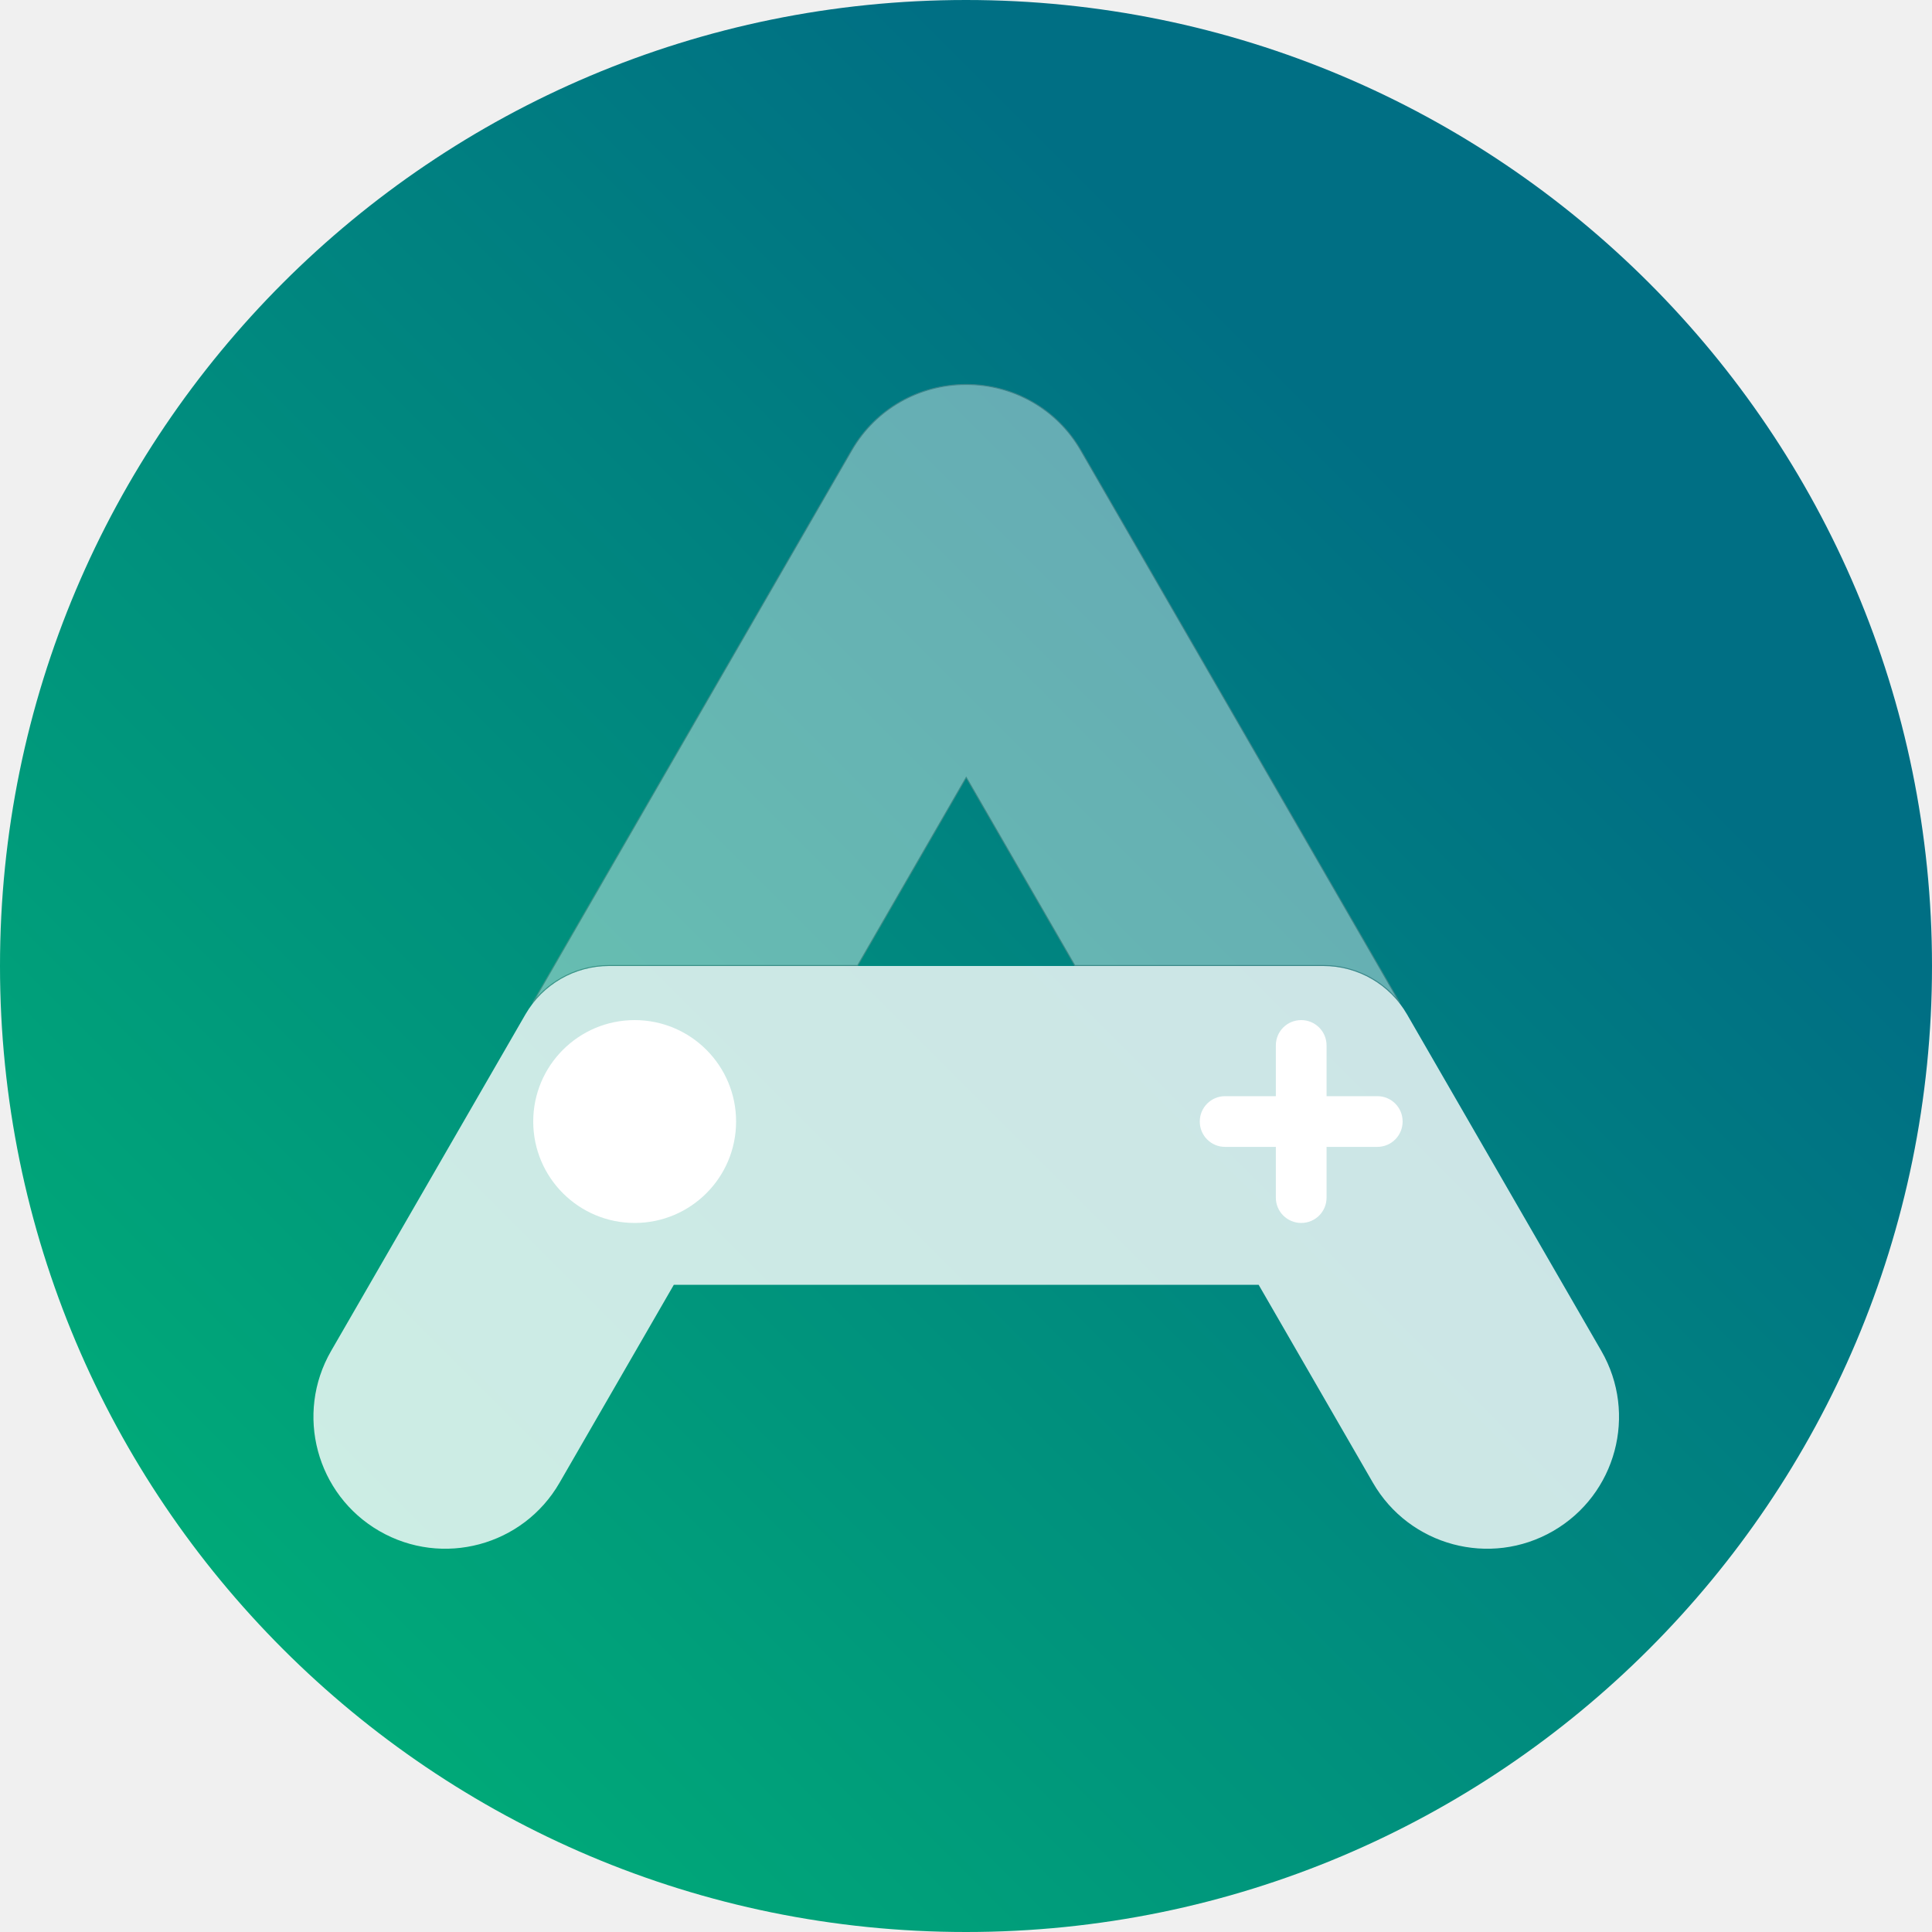
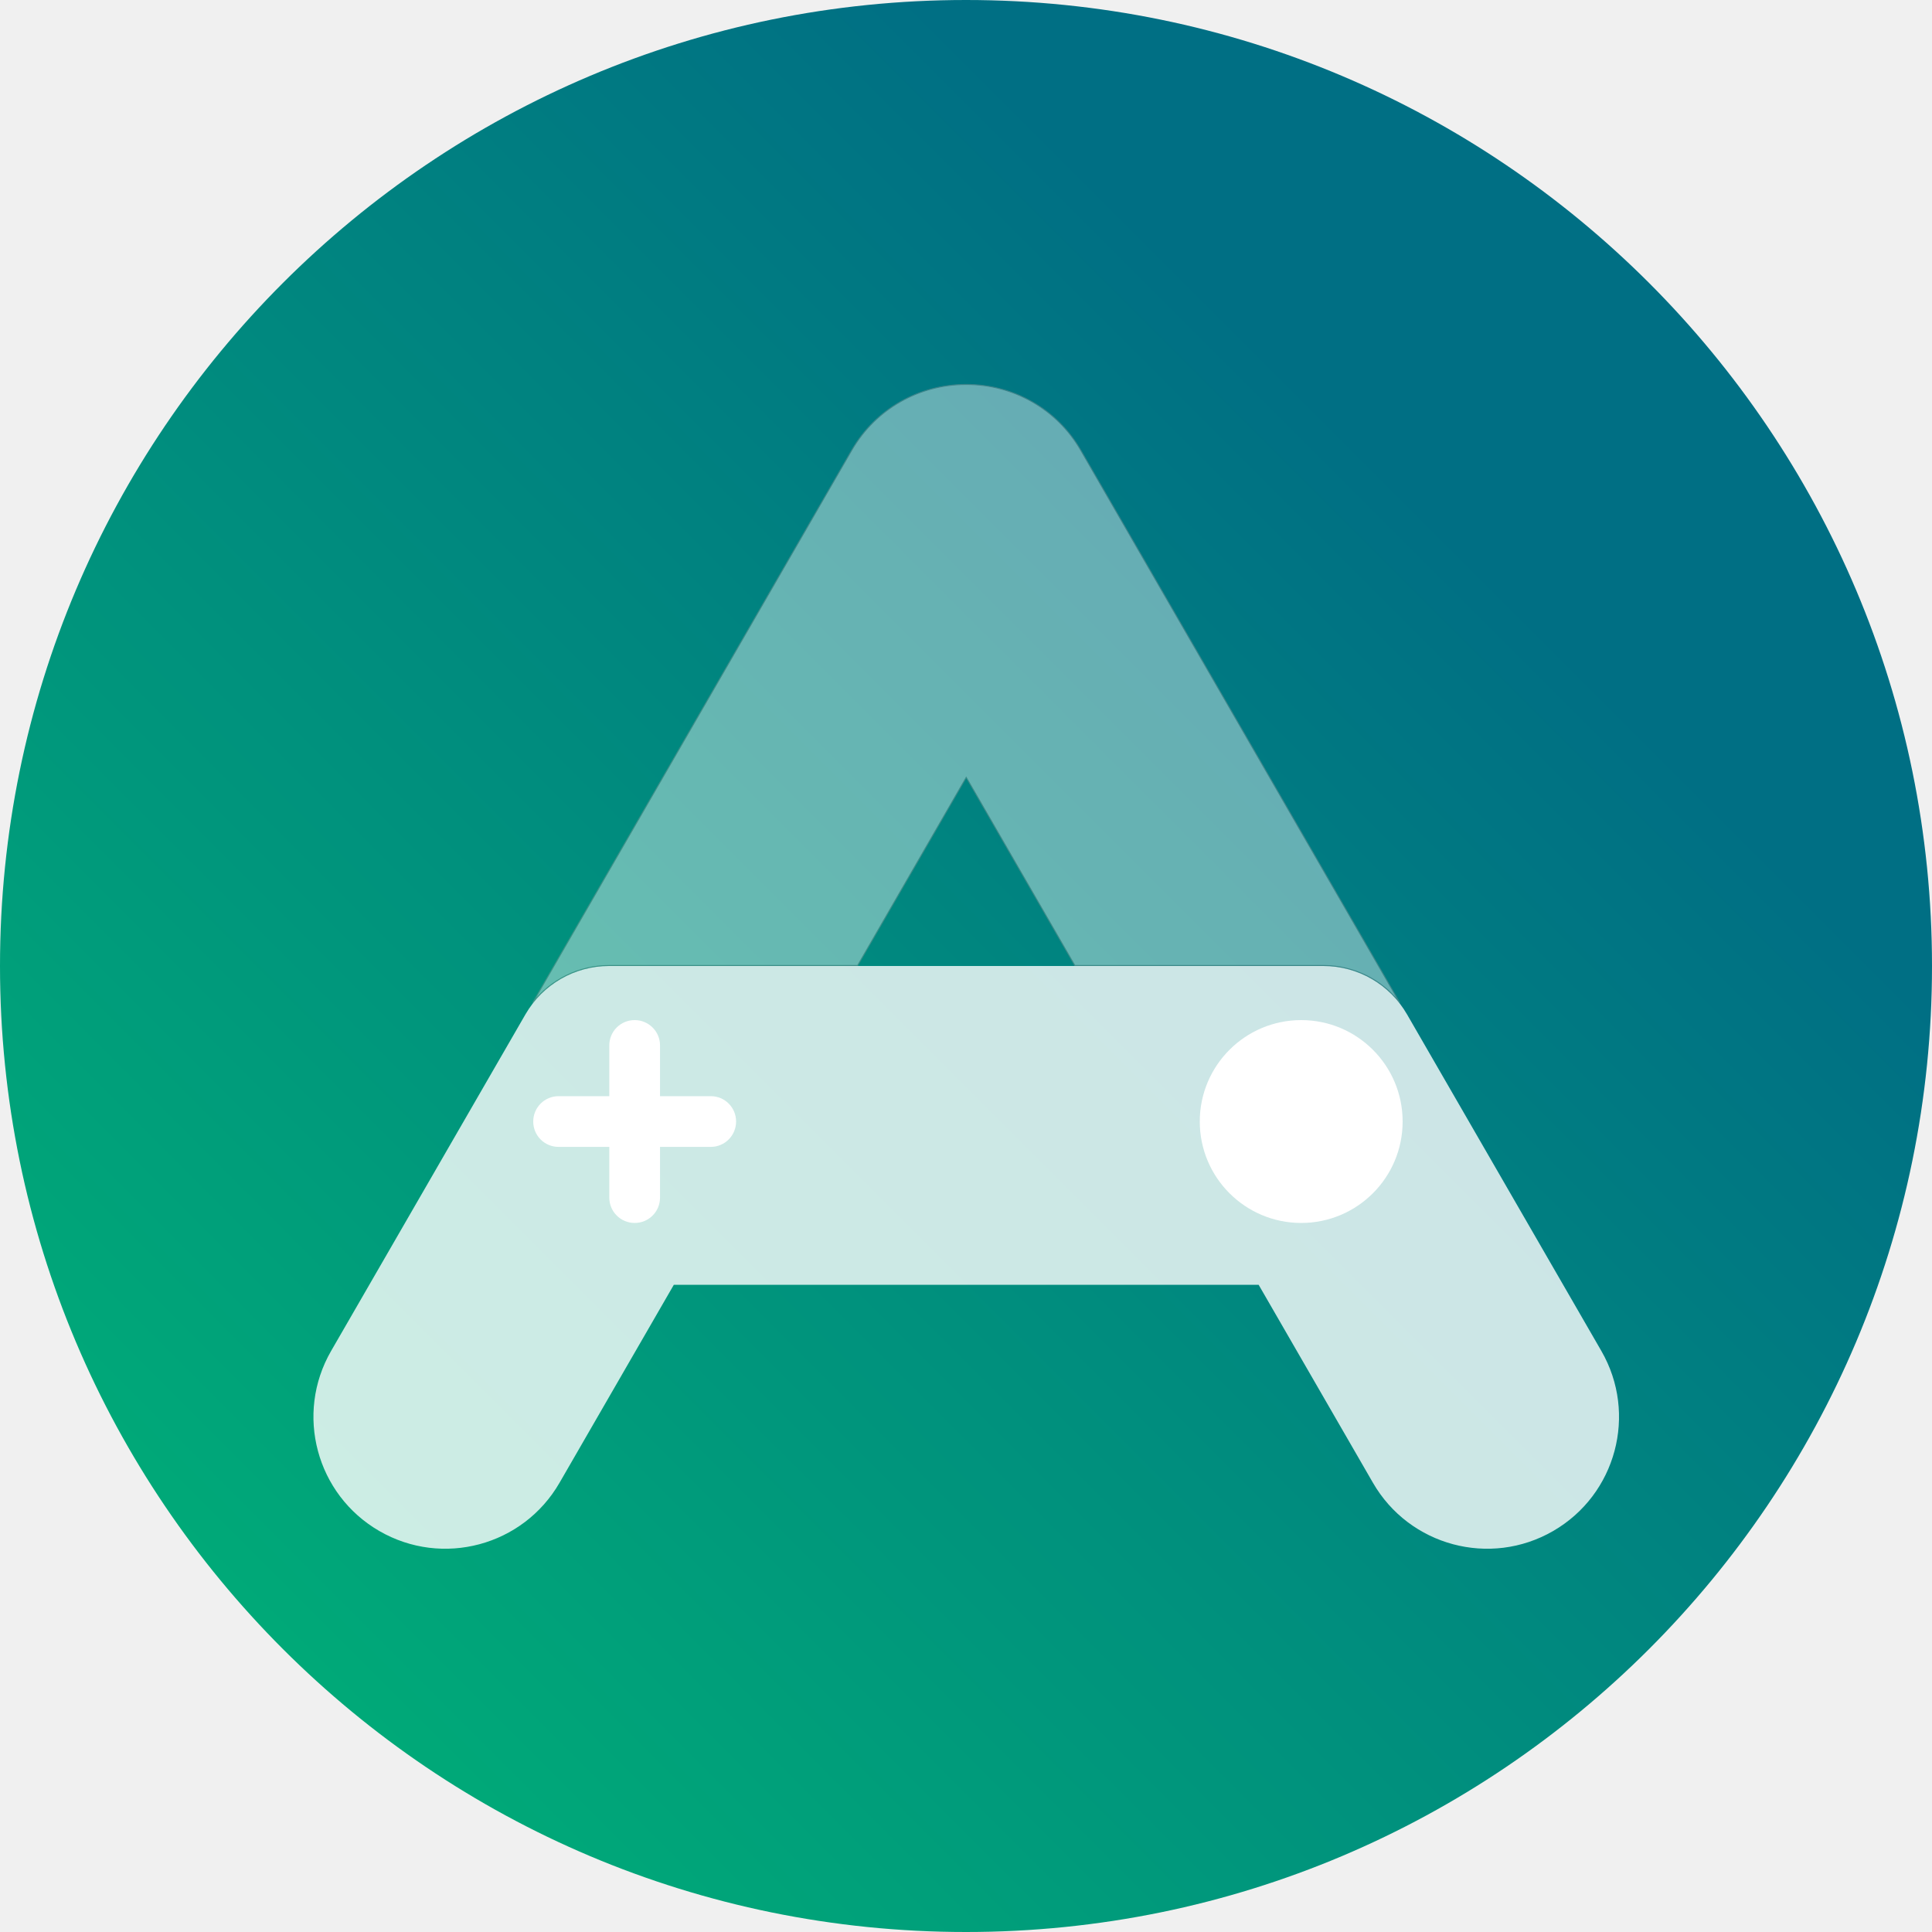
<svg xmlns="http://www.w3.org/2000/svg" width="500px" height="500px" viewBox="0 0 1024 1024" version="1.1">
  <defs>
    <linearGradient x1="73.632%" y1="26.368%" x2="0%" y2="100%" id="linearGradient-1">
      <stop stop-color="#006F84" offset="0%" />
      <stop stop-color="#00B875" offset="100%" />
    </linearGradient>
  </defs>
  <g id="AeroCoreIcon" stroke="none" stroke-width="1" fill="none" fill-rule="evenodd">
    <g id="LogoMark">
      <circle id="CircularGradientBackground" fill="url(#linearGradient-1)" cx="512" cy="512" r="512" />
      <path d="M512.125,203.776 C524.426,203.72 536.565,206.929 547.23,213.049 C557.527,218.959 566.448,227.583 572.811,238.604 L741.889,531.455 L741.662,531.166 C732.099,519.142 717.545,511.911 701.937,511.747 L701.392,511.744 L569.701,511.744 L512.124,412.019 L454.548,511.744 L322.856,511.744 C306.925,511.744 292.043,519.109 282.374,531.435 L451.437,238.604 C464.262,216.391 487.476,203.918 511.396,203.776 Z" id="AeroCoreLetterA" stroke="#979797" stroke-width="0.512" fill="#FFFFFF" opacity="0.4" />
      <path d="M745.732,537.6 L848.745,716.023 L848.745,716.023 C868.044,749.45 856.591,792.193 823.164,811.492 C789.737,830.791 746.994,819.338 727.695,785.911 L667.102,680.96 L357.146,680.96 L296.553,785.911 C277.254,819.338 234.511,830.791 201.084,811.492 C167.657,792.193 156.204,749.45 175.503,716.023 L278.516,537.6 C287.662,521.759 304.564,512 322.856,512 L701.392,512 C719.684,512 736.586,521.759 745.732,537.6 Z" id="GamepadLowerHalf" fill="#FFFFFF" opacity="0.8" />
-       <path d="M676.224,580.992 L649.304,580.992 C641.912,580.992 635.904,587.006 635.904,594.432 C635.904,601.904 641.905,607.872 649.304,607.872 L676.224,607.872 L676.224,634.792 C676.224,642.184 682.238,648.192 689.664,648.192 C697.136,648.192 703.104,642.192 703.104,634.792 L703.104,607.872 L730.024,607.872 C737.416,607.872 743.424,601.858 743.424,594.432 C743.424,586.96 737.423,580.992 730.024,580.992 L703.104,580.992 L703.104,554.072 C703.104,546.68 697.09,540.672 689.664,540.672 C682.192,540.672 676.224,546.673 676.224,554.072 L676.224,580.992 Z" id="GamepadDPadCross" fill="#FFFFFF" fill-rule="nonzero" />
-       <path d="M336.384,648.192 C306.693,648.192 282.624,624.122 282.624,594.432 C282.624,564.742 306.694,540.672 336.384,540.672 C366.075,540.672 390.144,564.742 390.144,594.432 C390.144,624.123 366.074,648.192 336.384,648.192 Z" id="GamepadLeftAnalogStick" fill="#FFFFFF" fill-rule="nonzero" />
+       <path transform="translate(-353.28 0)" d="M676.224,580.992 L649.304,580.992 C641.912,580.992 635.904,587.006 635.904,594.432 C635.904,601.904 641.905,607.872 649.304,607.872 L676.224,607.872 L676.224,634.792 C676.224,642.184 682.238,648.192 689.664,648.192 C697.136,648.192 703.104,642.192 703.104,634.792 L703.104,607.872 L730.024,607.872 C737.416,607.872 743.424,601.858 743.424,594.432 C743.424,586.96 737.423,580.992 730.024,580.992 L703.104,580.992 L703.104,554.072 C703.104,546.68 697.09,540.672 689.664,540.672 C682.192,540.672 676.224,546.673 676.224,554.072 L676.224,580.992 Z" id="GamepadDPadCross" fill="#FFFFFF" fill-rule="nonzero" />
+       <path transform="translate(353.28 0)" d="M336.384,648.192 C306.693,648.192 282.624,624.122 282.624,594.432 C282.624,564.742 306.694,540.672 336.384,540.672 C366.075,540.672 390.144,564.742 390.144,594.432 C390.144,624.123 366.074,648.192 336.384,648.192 Z" id="GamepadLeftAnalogStick" fill="#FFFFFF" fill-rule="nonzero" />
    </g>
  </g>
</svg>
